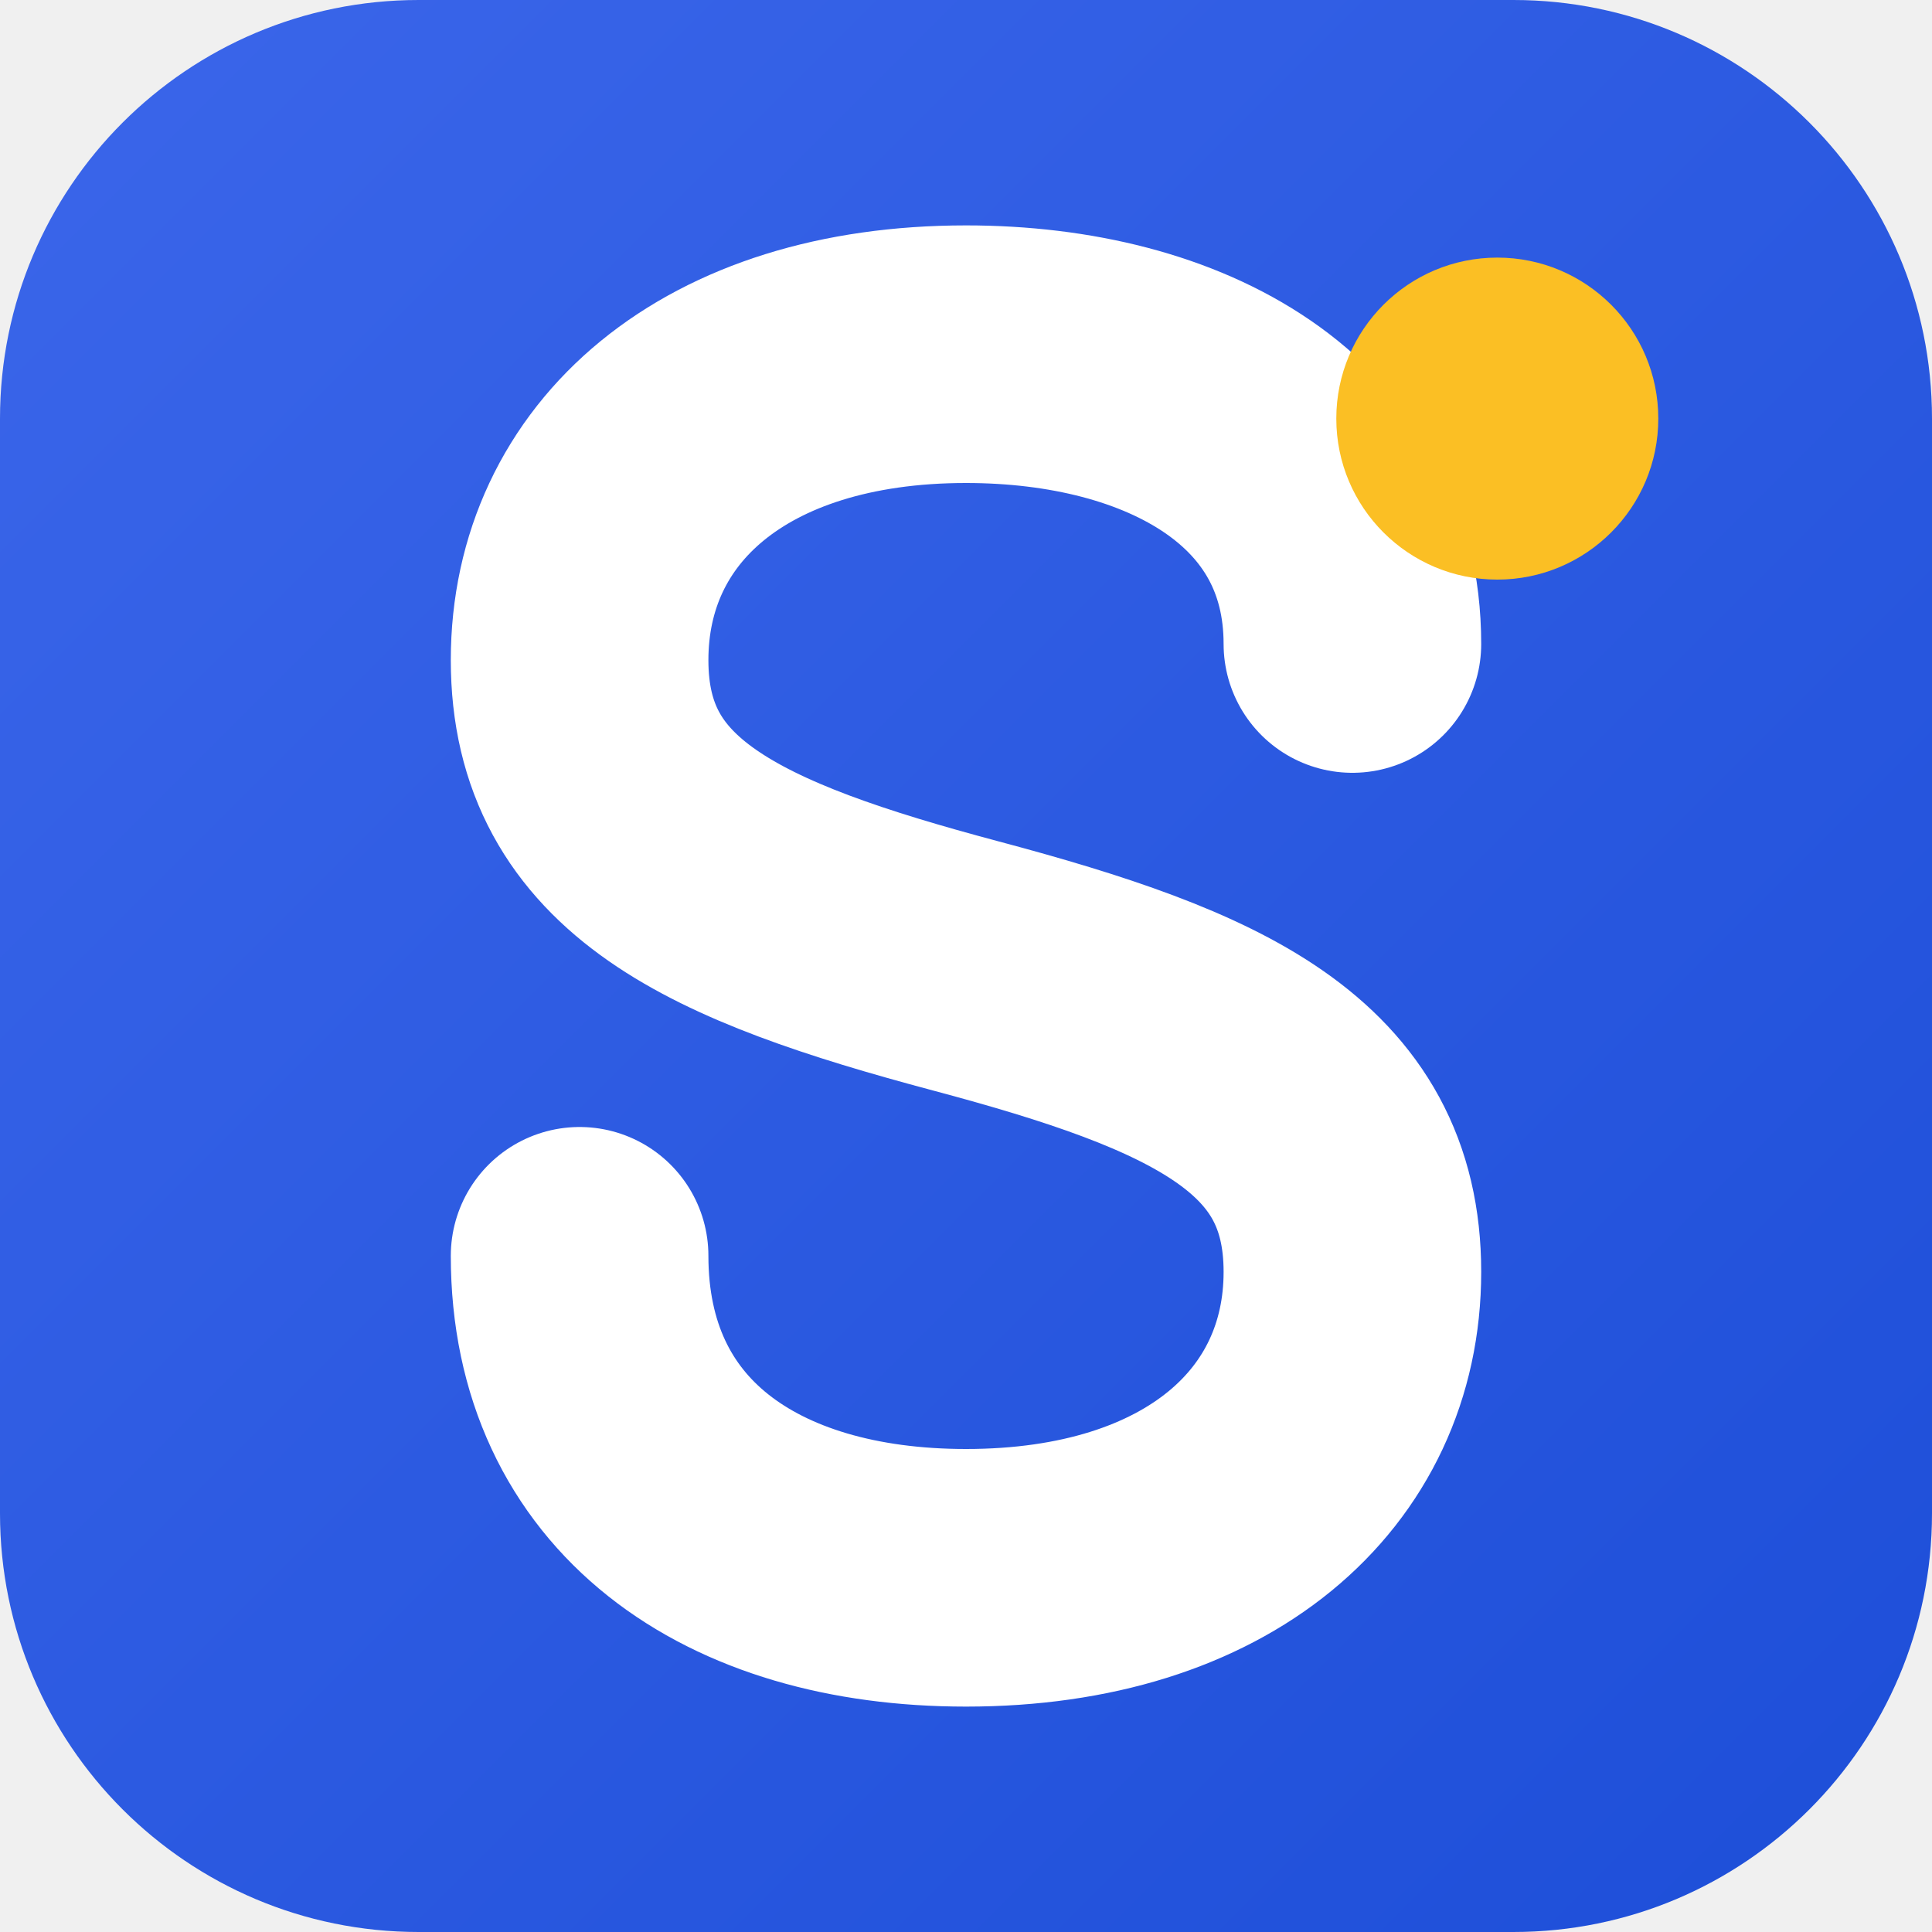
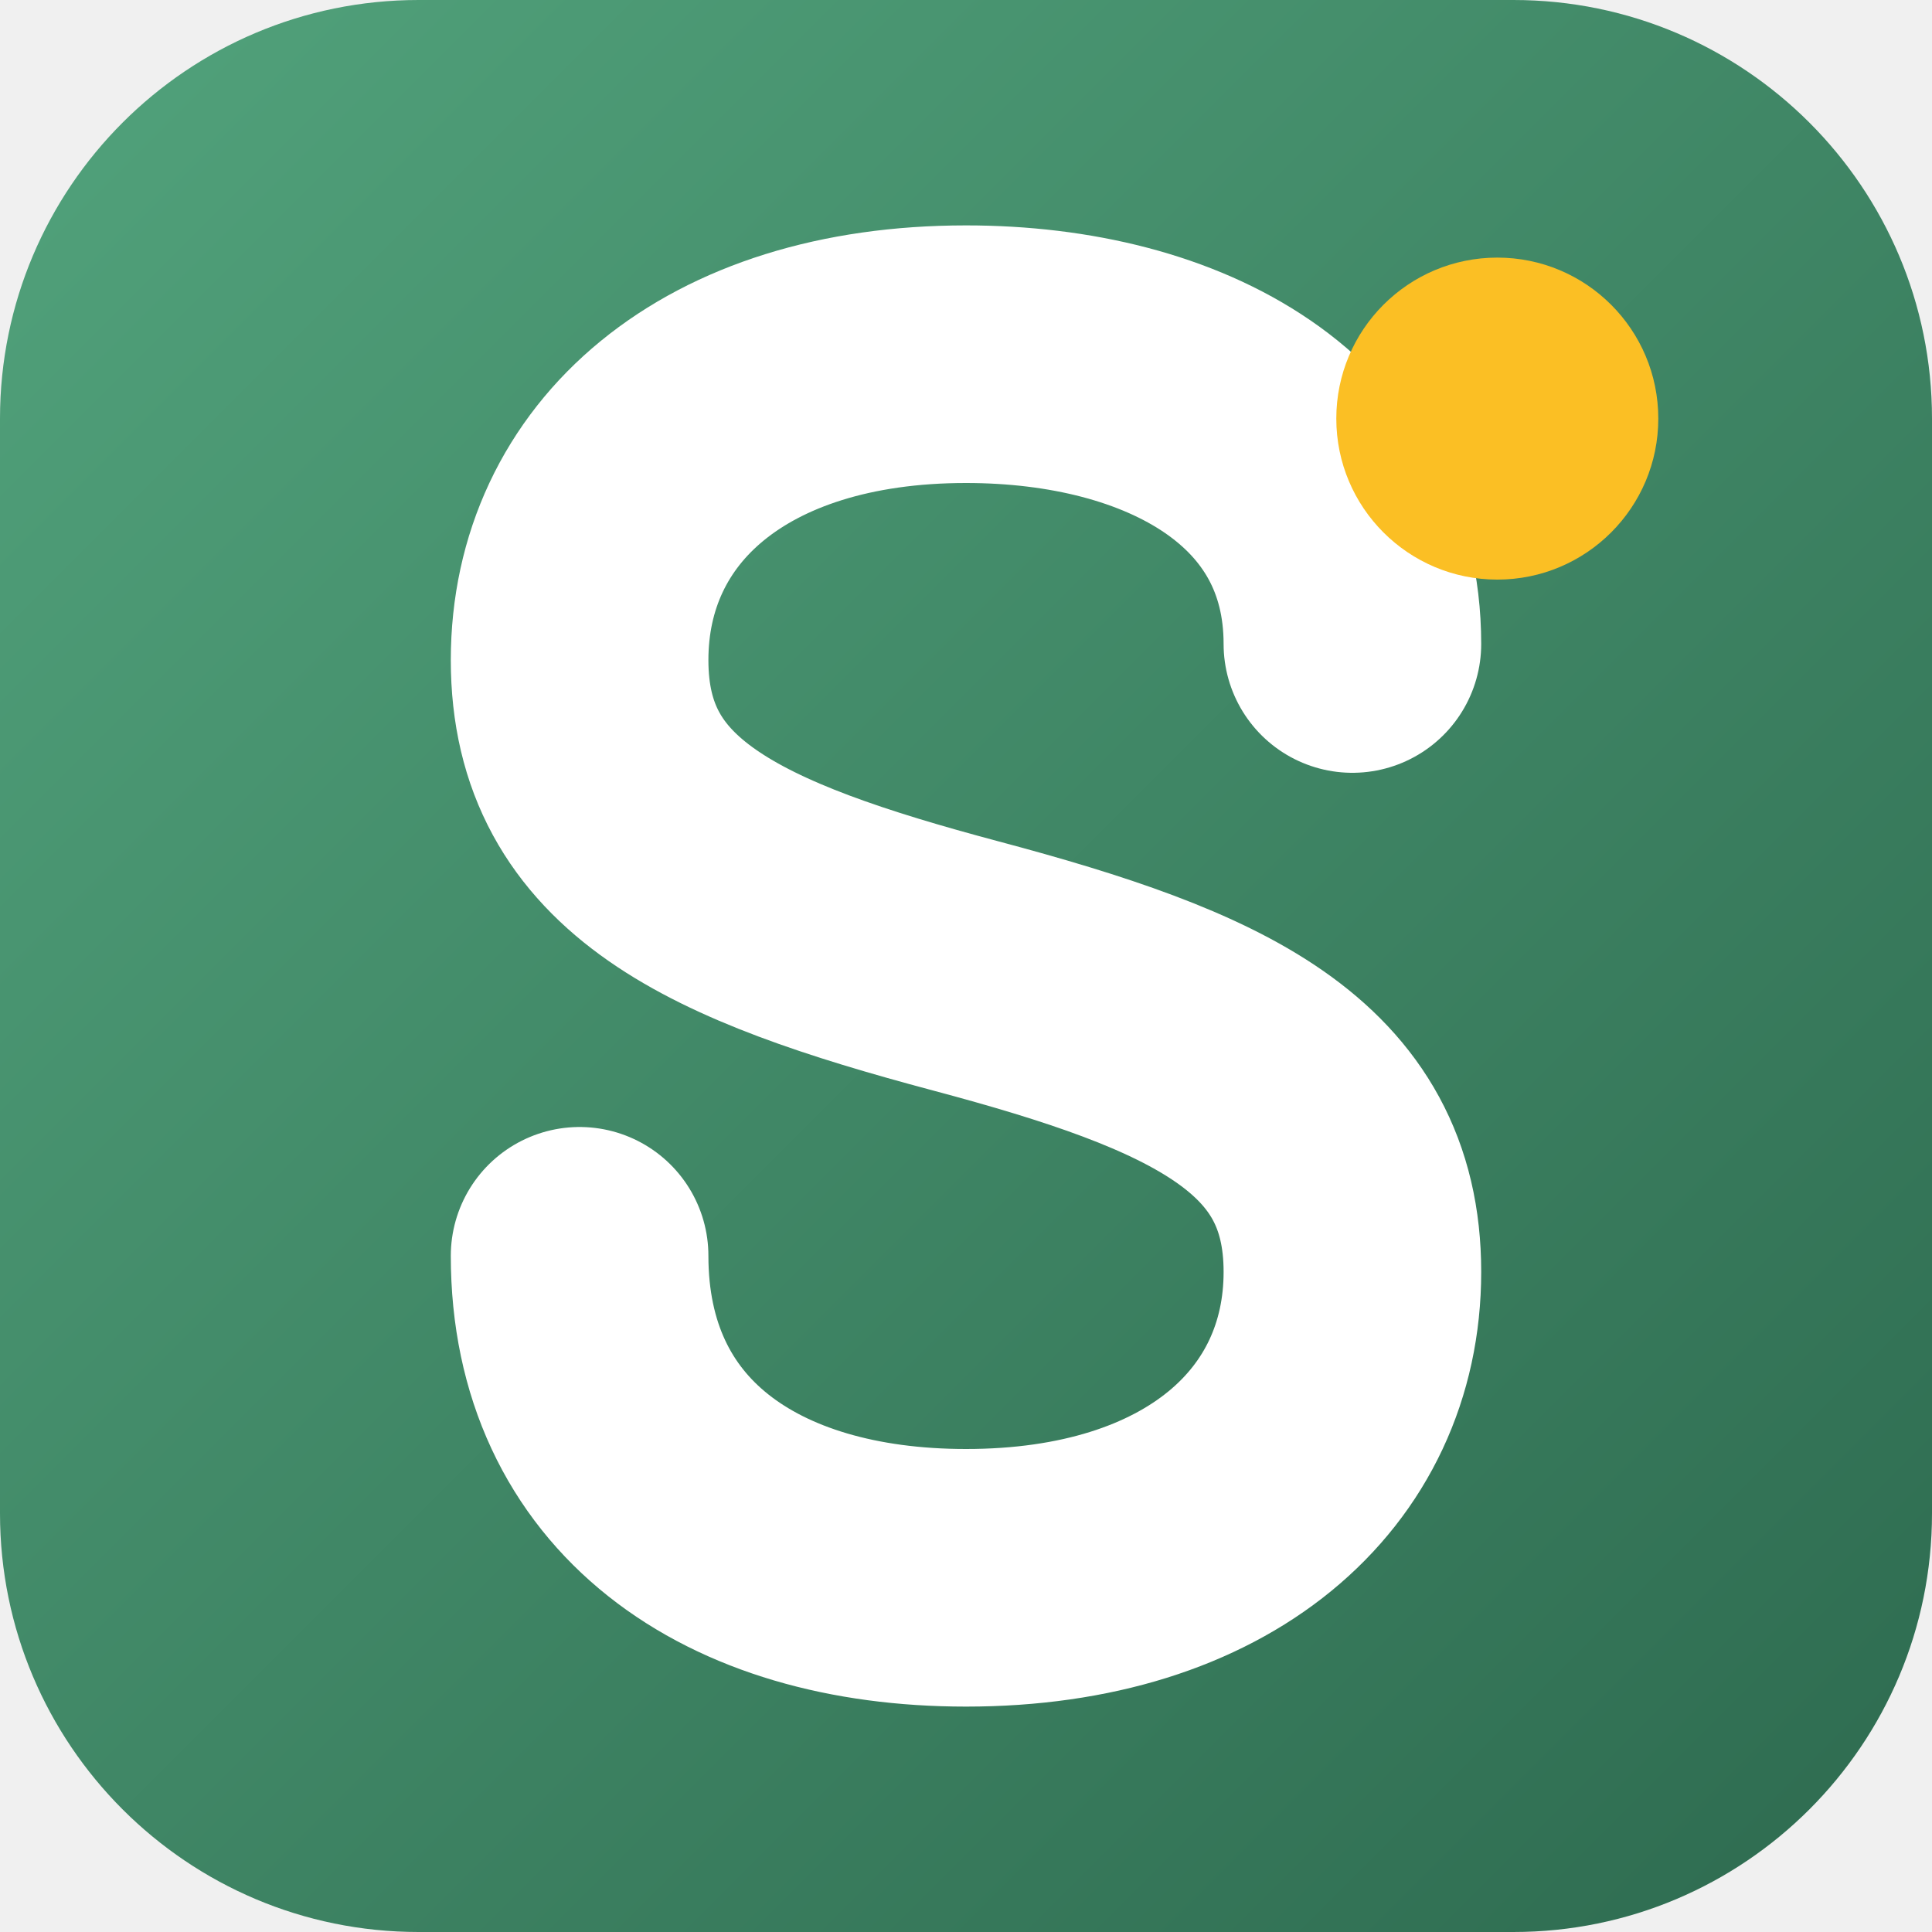
<svg xmlns="http://www.w3.org/2000/svg" width="1024" height="1024" viewBox="0 0 120 120">
  <defs>
    <linearGradient id="g" x1="0" y1="0" x2="1" y2="1">
-       <stop offset="0" stop-color="#3b66ea" />
-       <stop offset="1" stop-color="#1d4ed8" />
+       <stop offset="0" stop-color="#52a37c" />
+       <stop offset="1" stop-color="#2d6a4f" />
    </linearGradient>
  </defs>
  <rect width="120" height="120" rx="26" fill="url(#g)" />
  <path d="M84 40C84 28 73 22 60 22C45 22 36 30 36 41C36 52 45 56 60 60C75 64 84 68 84 79C84 90 75 98 60 98C46 98 36 91 36 78" fill="none" stroke="#ffffff" stroke-width="16" stroke-linecap="round" stroke-linejoin="round" />
  <circle cx="93" cy="26" r="10" fill="#fbbf24" />
</svg>
